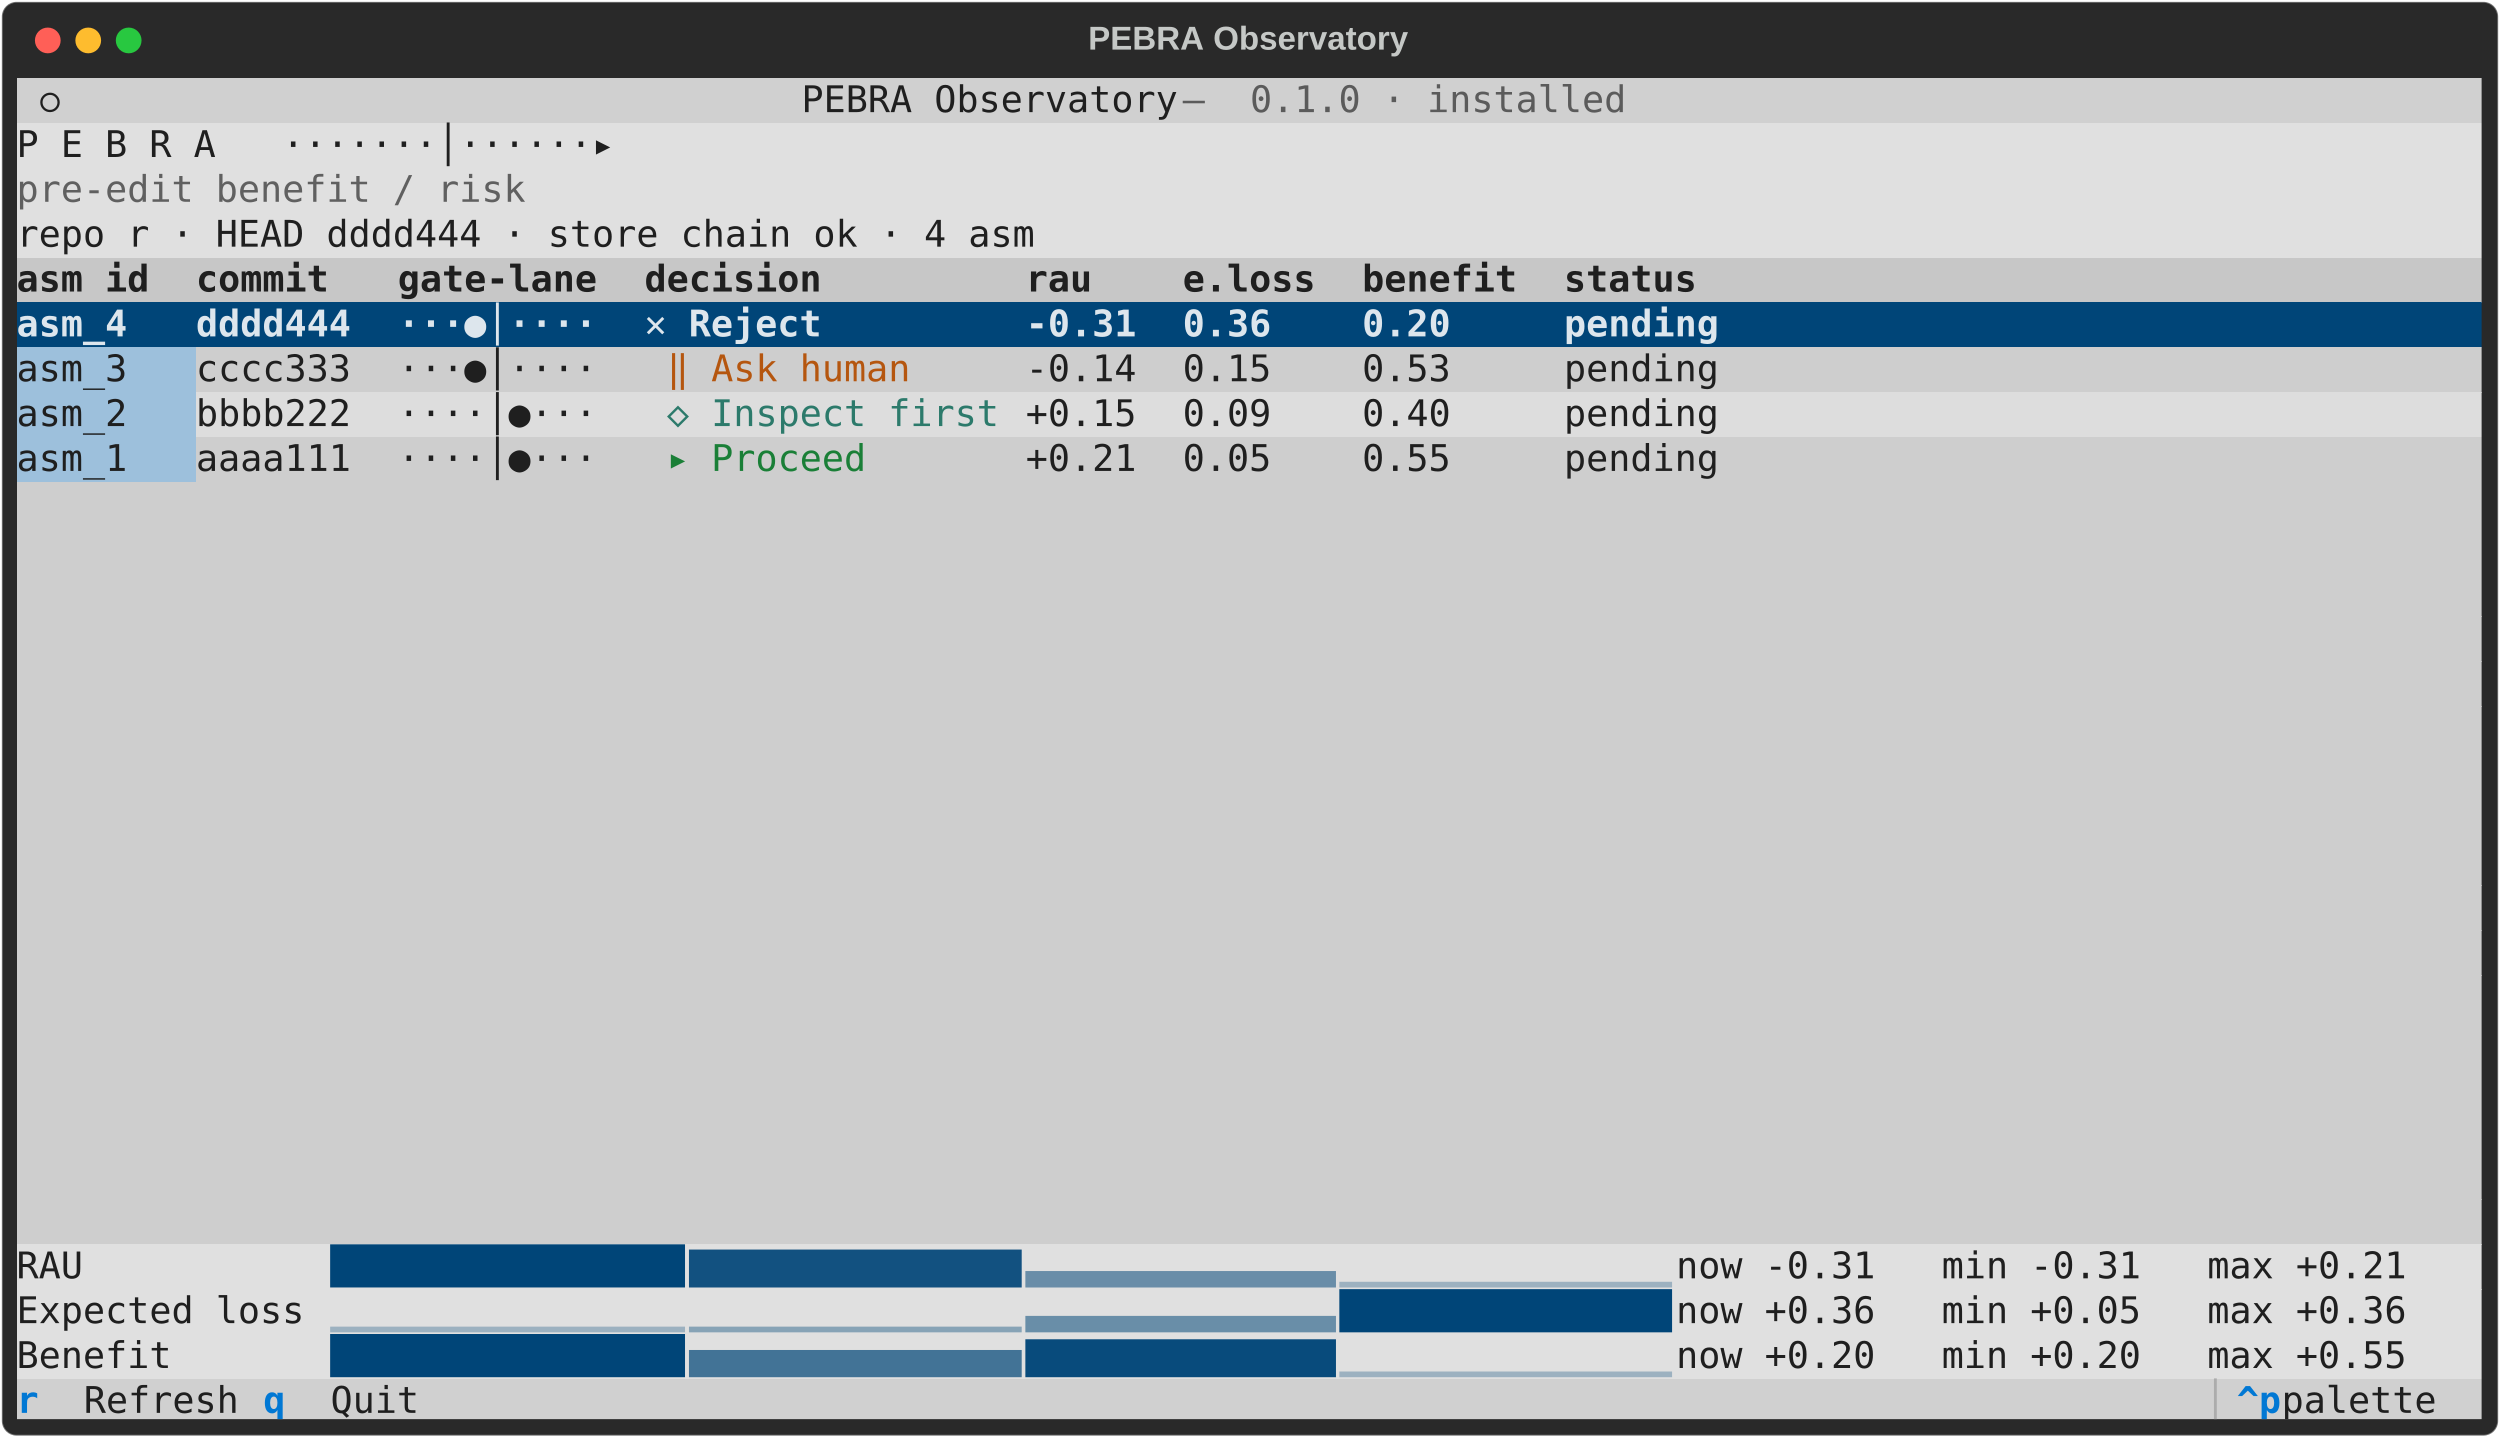
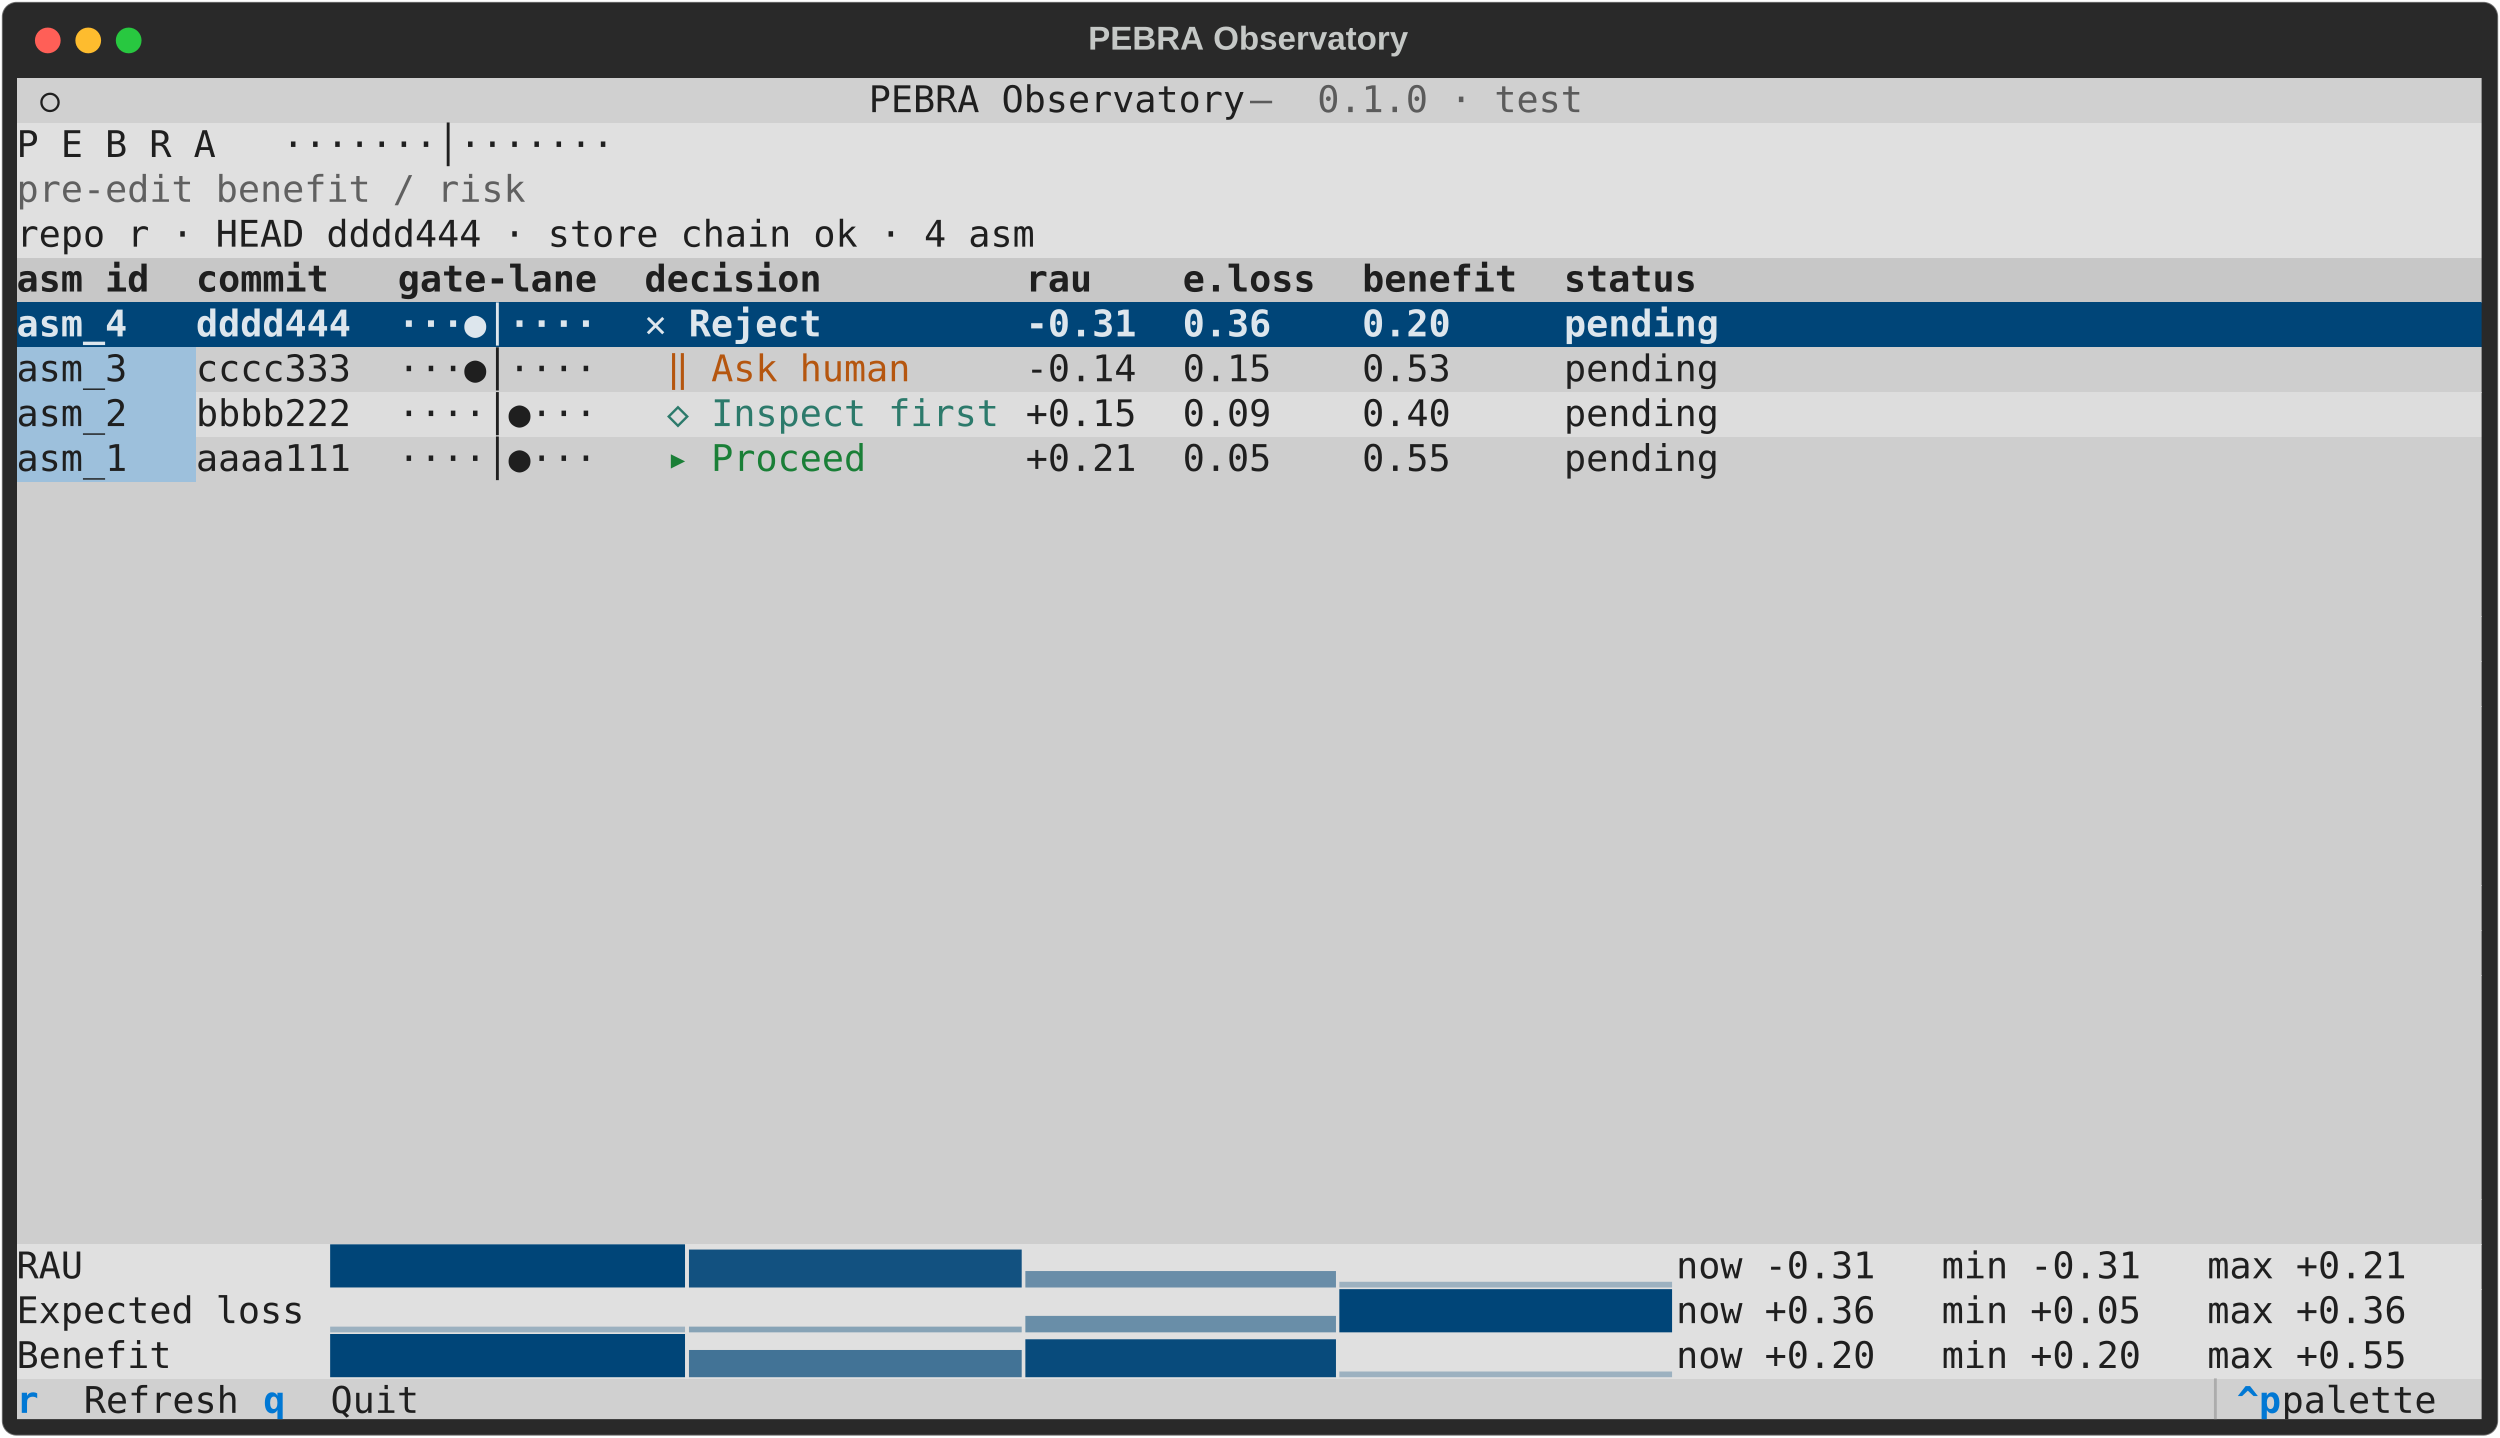
<svg xmlns="http://www.w3.org/2000/svg" class="rich-terminal" viewBox="0 0 1360 782.0">
  <style>

    @font-face {
        font-family: "Fira Code";
        src: local("FiraCode-Regular"),
                url("https://cdnjs.cloudflare.com/ajax/libs/firacode/6.2.0/woff2/FiraCode-Regular.woff2") format("woff2"),
                url("https://cdnjs.cloudflare.com/ajax/libs/firacode/6.2.0/woff/FiraCode-Regular.woff") format("woff");
        font-style: normal;
        font-weight: 400;
    }
    @font-face {
        font-family: "Fira Code";
        src: local("FiraCode-Bold"),
                url("https://cdnjs.cloudflare.com/ajax/libs/firacode/6.2.0/woff2/FiraCode-Bold.woff2") format("woff2"),
                url("https://cdnjs.cloudflare.com/ajax/libs/firacode/6.2.0/woff/FiraCode-Bold.woff") format("woff");
        font-style: bold;
        font-weight: 700;
    }

    .terminal-matrix {
        font-family: Fira Code, monospace;
        font-size: 20px;
        line-height: 24.4px;
        font-variant-east-asian: full-width;
    }

    .terminal-title {
        font-size: 18px;
        font-weight: bold;
        font-family: arial;
    }

    .terminal-r1 { fill: #c5c8c6 }
.terminal-r2 { fill: #1f1f1f }
.terminal-r3 { fill: #5b5b5b }
.terminal-r4 { fill: #606060 }
.terminal-r5 { fill: #1f1f1f;font-weight: bold }
.terminal-r6 { fill: #dde6ed;font-weight: bold }
.terminal-r7 { fill: #b5560f }
.terminal-r8 { fill: #2c7a6b }
.terminal-r9 { fill: #1a7f37 }
.terminal-r10 { fill: #004578 }
.terminal-r11 { fill: #125180 }
.terminal-r12 { fill: #698da8 }
.terminal-r13 { fill: #9cb1c0 }
.terminal-r14 { fill: #87a3b6 }
.terminal-r15 { fill: #698ea8 }
.terminal-r16 { fill: #427396 }
.terminal-r17 { fill: #084b7c }
.terminal-r18 { fill: #0178d4;font-weight: bold }
.terminal-r19 { fill: #acacac }
    </style>
  <defs>
    <clipPath id="terminal-clip-terminal">
      <rect x="0" y="0" width="1341.0" height="731.0" />
    </clipPath>
    <clipPath id="terminal-line-0">
      <rect x="0" y="1.5" width="1342" height="24.65" />
    </clipPath>
    <clipPath id="terminal-line-1">
      <rect x="0" y="25.9" width="1342" height="24.65" />
    </clipPath>
    <clipPath id="terminal-line-2">
      <rect x="0" y="50.3" width="1342" height="24.65" />
    </clipPath>
    <clipPath id="terminal-line-3">
      <rect x="0" y="74.7" width="1342" height="24.65" />
    </clipPath>
    <clipPath id="terminal-line-4">
      <rect x="0" y="99.1" width="1342" height="24.65" />
    </clipPath>
    <clipPath id="terminal-line-5">
      <rect x="0" y="123.5" width="1342" height="24.65" />
    </clipPath>
    <clipPath id="terminal-line-6">
      <rect x="0" y="147.9" width="1342" height="24.65" />
    </clipPath>
    <clipPath id="terminal-line-7">
      <rect x="0" y="172.3" width="1342" height="24.65" />
    </clipPath>
    <clipPath id="terminal-line-8">
      <rect x="0" y="196.7" width="1342" height="24.65" />
    </clipPath>
    <clipPath id="terminal-line-9">
      <rect x="0" y="221.1" width="1342" height="24.65" />
    </clipPath>
    <clipPath id="terminal-line-10">
      <rect x="0" y="245.5" width="1342" height="24.65" />
    </clipPath>
    <clipPath id="terminal-line-11">
      <rect x="0" y="269.9" width="1342" height="24.65" />
    </clipPath>
    <clipPath id="terminal-line-12">
      <rect x="0" y="294.3" width="1342" height="24.65" />
    </clipPath>
    <clipPath id="terminal-line-13">
      <rect x="0" y="318.7" width="1342" height="24.65" />
    </clipPath>
    <clipPath id="terminal-line-14">
      <rect x="0" y="343.1" width="1342" height="24.65" />
    </clipPath>
    <clipPath id="terminal-line-15">
      <rect x="0" y="367.5" width="1342" height="24.65" />
    </clipPath>
    <clipPath id="terminal-line-16">
      <rect x="0" y="391.9" width="1342" height="24.65" />
    </clipPath>
    <clipPath id="terminal-line-17">
      <rect x="0" y="416.3" width="1342" height="24.65" />
    </clipPath>
    <clipPath id="terminal-line-18">
      <rect x="0" y="440.7" width="1342" height="24.65" />
    </clipPath>
    <clipPath id="terminal-line-19">
      <rect x="0" y="465.1" width="1342" height="24.65" />
    </clipPath>
    <clipPath id="terminal-line-20">
      <rect x="0" y="489.5" width="1342" height="24.65" />
    </clipPath>
    <clipPath id="terminal-line-21">
      <rect x="0" y="513.9" width="1342" height="24.65" />
    </clipPath>
    <clipPath id="terminal-line-22">
      <rect x="0" y="538.3" width="1342" height="24.65" />
    </clipPath>
    <clipPath id="terminal-line-23">
      <rect x="0" y="562.7" width="1342" height="24.65" />
    </clipPath>
    <clipPath id="terminal-line-24">
      <rect x="0" y="587.1" width="1342" height="24.65" />
    </clipPath>
    <clipPath id="terminal-line-25">
      <rect x="0" y="611.5" width="1342" height="24.65" />
    </clipPath>
    <clipPath id="terminal-line-26">
      <rect x="0" y="635.9" width="1342" height="24.65" />
    </clipPath>
    <clipPath id="terminal-line-27">
      <rect x="0" y="660.3" width="1342" height="24.65" />
    </clipPath>
    <clipPath id="terminal-line-28">
      <rect x="0" y="684.7" width="1342" height="24.65" />
    </clipPath>
  </defs>
  <rect fill="#292929" stroke="rgba(255,255,255,0.35)" stroke-width="1" x="1" y="1" width="1358" height="780" rx="8" />
  <text class="terminal-title" fill="#c5c8c6" text-anchor="middle" x="679" y="27">PEBRA Observatory</text>
  <g transform="translate(26,22)">
    <circle cx="0" cy="0" r="7" fill="#ff5f57" />
    <circle cx="22" cy="0" r="7" fill="#febc2e" />
    <circle cx="44" cy="0" r="7" fill="#28c840" />
  </g>
  <g transform="translate(9, 41)" clip-path="url(#terminal-clip-terminal)">
    <rect fill="#d0d0d0" x="0" y="1.5" width="12.2" height="24.65" shape-rendering="crispEdges" />
    <rect fill="#d0d0d0" x="12.2" y="1.5" width="12.2" height="24.65" shape-rendering="crispEdges" />
    <rect fill="#d0d0d0" x="24.4" y="1.5" width="61" height="24.65" shape-rendering="crispEdges" />
    <rect fill="#d0d0d0" x="85.4" y="1.5" width="12.2" height="24.65" shape-rendering="crispEdges" />
-     <rect fill="#d0d0d0" x="97.6" y="1.5" width="329.4" height="24.65" shape-rendering="crispEdges" />
-     <rect fill="#d0d0d0" x="427" y="1.5" width="207.4" height="24.65" shape-rendering="crispEdges" />
-     <rect fill="#d0d0d0" x="634.4" y="1.5" width="36.6" height="24.65" shape-rendering="crispEdges" />
-     <rect fill="#d0d0d0" x="671" y="1.5" width="207.4" height="24.65" shape-rendering="crispEdges" />
-     <rect fill="#d0d0d0" x="878.4" y="1.5" width="341.6" height="24.65" shape-rendering="crispEdges" />
+     <rect fill="#d0d0d0" x="97.6" y="1.5" width="366" height="24.65" shape-rendering="crispEdges" />
+     <rect fill="#d0d0d0" x="463.6" y="1.5" width="207.4" height="24.65" shape-rendering="crispEdges" />
+     <rect fill="#d0d0d0" x="671" y="1.5" width="36.6" height="24.65" shape-rendering="crispEdges" />
+     <rect fill="#d0d0d0" x="707.6" y="1.5" width="146.4" height="24.65" shape-rendering="crispEdges" />
+     <rect fill="#d0d0d0" x="854" y="1.5" width="366" height="24.65" shape-rendering="crispEdges" />
    <rect fill="#d0d0d0" x="1220" y="1.5" width="12.2" height="24.65" shape-rendering="crispEdges" />
    <rect fill="#d0d0d0" x="1232.2" y="1.5" width="0" height="24.65" shape-rendering="crispEdges" />
    <rect fill="#d0d0d0" x="1232.2" y="1.5" width="109.8" height="24.65" shape-rendering="crispEdges" />
    <rect fill="#e0e0e0" x="0" y="25.9" width="329.4" height="24.65" shape-rendering="crispEdges" />
    <rect fill="#e0e0e0" x="329.4" y="25.9" width="1012.6" height="24.65" shape-rendering="crispEdges" />
    <rect fill="#e0e0e0" x="0" y="50.3" width="280.6" height="24.65" shape-rendering="crispEdges" />
    <rect fill="#e0e0e0" x="280.6" y="50.3" width="1061.4" height="24.65" shape-rendering="crispEdges" />
    <rect fill="#e0e0e0" x="0" y="74.7" width="561.2" height="24.65" shape-rendering="crispEdges" />
    <rect fill="#e0e0e0" x="561.2" y="74.7" width="780.8" height="24.65" shape-rendering="crispEdges" />
    <rect fill="#c7c7c7" x="0" y="99.1" width="97.6" height="24.65" shape-rendering="crispEdges" />
    <rect fill="#c7c7c7" x="97.6" y="99.1" width="109.8" height="24.65" shape-rendering="crispEdges" />
    <rect fill="#c7c7c7" x="207.4" y="99.1" width="134.2" height="24.65" shape-rendering="crispEdges" />
    <rect fill="#c7c7c7" x="341.6" y="99.1" width="207.4" height="24.65" shape-rendering="crispEdges" />
    <rect fill="#c7c7c7" x="549" y="99.1" width="85.4" height="24.65" shape-rendering="crispEdges" />
    <rect fill="#c7c7c7" x="634.4" y="99.1" width="97.6" height="24.65" shape-rendering="crispEdges" />
    <rect fill="#c7c7c7" x="732" y="99.1" width="109.8" height="24.65" shape-rendering="crispEdges" />
    <rect fill="#c7c7c7" x="841.8" y="99.1" width="109.8" height="24.65" shape-rendering="crispEdges" />
    <rect fill="#c7c7c7" x="951.6" y="99.1" width="390.4" height="24.65" shape-rendering="crispEdges" />
    <rect fill="#004578" x="0" y="123.5" width="97.6" height="24.65" shape-rendering="crispEdges" />
    <rect fill="#004578" x="97.6" y="123.5" width="109.8" height="24.65" shape-rendering="crispEdges" />
    <rect fill="#004578" x="207.4" y="123.5" width="134.2" height="24.65" shape-rendering="crispEdges" />
    <rect fill="#004578" x="341.6" y="123.5" width="207.4" height="24.65" shape-rendering="crispEdges" />
    <rect fill="#004578" x="549" y="123.5" width="85.4" height="24.65" shape-rendering="crispEdges" />
    <rect fill="#004578" x="634.4" y="123.5" width="97.6" height="24.65" shape-rendering="crispEdges" />
    <rect fill="#004578" x="732" y="123.5" width="109.8" height="24.65" shape-rendering="crispEdges" />
    <rect fill="#004578" x="841.8" y="123.5" width="109.8" height="24.65" shape-rendering="crispEdges" />
    <rect fill="#004578" x="951.6" y="123.5" width="390.4" height="24.65" shape-rendering="crispEdges" />
    <rect fill="#9dc0dc" x="0" y="147.9" width="97.6" height="24.65" shape-rendering="crispEdges" />
    <rect fill="#cecece" x="97.6" y="147.9" width="109.8" height="24.65" shape-rendering="crispEdges" />
    <rect fill="#cecece" x="207.4" y="147.9" width="134.2" height="24.65" shape-rendering="crispEdges" />
    <rect fill="#cecece" x="341.6" y="147.9" width="12.2" height="24.65" shape-rendering="crispEdges" />
    <rect fill="#cecece" x="353.8" y="147.9" width="134.2" height="24.65" shape-rendering="crispEdges" />
    <rect fill="#cecece" x="488" y="147.9" width="61" height="24.65" shape-rendering="crispEdges" />
    <rect fill="#cecece" x="549" y="147.9" width="85.4" height="24.65" shape-rendering="crispEdges" />
    <rect fill="#cecece" x="634.4" y="147.9" width="97.6" height="24.65" shape-rendering="crispEdges" />
    <rect fill="#cecece" x="732" y="147.9" width="109.8" height="24.65" shape-rendering="crispEdges" />
    <rect fill="#cecece" x="841.8" y="147.9" width="109.8" height="24.65" shape-rendering="crispEdges" />
    <rect fill="#cecece" x="951.6" y="147.9" width="390.4" height="24.65" shape-rendering="crispEdges" />
    <rect fill="#9dc0dc" x="0" y="172.3" width="97.6" height="24.65" shape-rendering="crispEdges" />
    <rect fill="#dddddd" x="97.6" y="172.3" width="109.8" height="24.65" shape-rendering="crispEdges" />
    <rect fill="#dddddd" x="207.4" y="172.3" width="134.2" height="24.65" shape-rendering="crispEdges" />
    <rect fill="#dddddd" x="341.6" y="172.3" width="12.2" height="24.65" shape-rendering="crispEdges" />
    <rect fill="#dddddd" x="353.8" y="172.3" width="183" height="24.65" shape-rendering="crispEdges" />
    <rect fill="#dddddd" x="536.8" y="172.3" width="12.2" height="24.65" shape-rendering="crispEdges" />
    <rect fill="#dddddd" x="549" y="172.3" width="85.4" height="24.65" shape-rendering="crispEdges" />
    <rect fill="#dddddd" x="634.4" y="172.3" width="97.6" height="24.65" shape-rendering="crispEdges" />
    <rect fill="#dddddd" x="732" y="172.3" width="109.8" height="24.65" shape-rendering="crispEdges" />
    <rect fill="#dddddd" x="841.8" y="172.3" width="109.8" height="24.65" shape-rendering="crispEdges" />
    <rect fill="#dddddd" x="951.6" y="172.3" width="390.4" height="24.65" shape-rendering="crispEdges" />
    <rect fill="#9dc0dc" x="0" y="196.7" width="97.6" height="24.65" shape-rendering="crispEdges" />
    <rect fill="#cecece" x="97.6" y="196.7" width="109.8" height="24.65" shape-rendering="crispEdges" />
    <rect fill="#cecece" x="207.4" y="196.7" width="134.2" height="24.65" shape-rendering="crispEdges" />
    <rect fill="#cecece" x="341.6" y="196.7" width="12.2" height="24.65" shape-rendering="crispEdges" />
    <rect fill="#cecece" x="353.8" y="196.7" width="109.8" height="24.65" shape-rendering="crispEdges" />
    <rect fill="#cecece" x="463.6" y="196.7" width="85.4" height="24.65" shape-rendering="crispEdges" />
    <rect fill="#cecece" x="549" y="196.7" width="85.4" height="24.65" shape-rendering="crispEdges" />
    <rect fill="#cecece" x="634.4" y="196.7" width="97.6" height="24.65" shape-rendering="crispEdges" />
    <rect fill="#cecece" x="732" y="196.7" width="109.8" height="24.65" shape-rendering="crispEdges" />
    <rect fill="#cecece" x="841.8" y="196.7" width="109.8" height="24.65" shape-rendering="crispEdges" />
    <rect fill="#cecece" x="951.6" y="196.7" width="390.4" height="24.65" shape-rendering="crispEdges" />
    <rect fill="#cecece" x="0" y="221.1" width="1342" height="24.65" shape-rendering="crispEdges" />
    <rect fill="#cecece" x="0" y="245.5" width="1342" height="24.65" shape-rendering="crispEdges" />
    <rect fill="#cecece" x="0" y="269.9" width="1342" height="24.65" shape-rendering="crispEdges" />
    <rect fill="#cecece" x="0" y="294.3" width="1342" height="24.65" shape-rendering="crispEdges" />
    <rect fill="#cecece" x="0" y="318.7" width="1342" height="24.65" shape-rendering="crispEdges" />
    <rect fill="#cecece" x="0" y="343.1" width="1342" height="24.65" shape-rendering="crispEdges" />
    <rect fill="#cecece" x="0" y="367.5" width="1342" height="24.65" shape-rendering="crispEdges" />
    <rect fill="#cecece" x="0" y="391.9" width="1342" height="24.65" shape-rendering="crispEdges" />
    <rect fill="#cecece" x="0" y="416.3" width="1342" height="24.65" shape-rendering="crispEdges" />
    <rect fill="#cecece" x="0" y="440.7" width="1342" height="24.65" shape-rendering="crispEdges" />
    <rect fill="#cecece" x="0" y="465.1" width="1342" height="24.65" shape-rendering="crispEdges" />
    <rect fill="#cecece" x="0" y="489.5" width="1342" height="24.65" shape-rendering="crispEdges" />
    <rect fill="#cecece" x="0" y="513.9" width="1342" height="24.65" shape-rendering="crispEdges" />
    <rect fill="#cecece" x="0" y="538.3" width="1342" height="24.65" shape-rendering="crispEdges" />
    <rect fill="#cecece" x="0" y="562.7" width="1342" height="24.65" shape-rendering="crispEdges" />
    <rect fill="#cecece" x="0" y="587.1" width="1342" height="24.65" shape-rendering="crispEdges" />
    <rect fill="#cecece" x="0" y="611.5" width="1342" height="24.65" shape-rendering="crispEdges" />
    <rect fill="#e0e0e0" x="0" y="635.9" width="36.6" height="24.65" shape-rendering="crispEdges" />
    <rect fill="#e0e0e0" x="36.6" y="635.9" width="134.2" height="24.65" shape-rendering="crispEdges" />
    <rect fill="#e0e0e0" x="170.8" y="635.9" width="195.2" height="24.65" shape-rendering="crispEdges" />
    <rect fill="#e0e0e0" x="366" y="635.9" width="183" height="24.65" shape-rendering="crispEdges" />
    <rect fill="#e0e0e0" x="549" y="635.9" width="170.8" height="24.65" shape-rendering="crispEdges" />
    <rect fill="#e0e0e0" x="719.8" y="635.9" width="183" height="24.65" shape-rendering="crispEdges" />
    <rect fill="#e0e0e0" x="902.8" y="635.9" width="402.6" height="24.65" shape-rendering="crispEdges" />
    <rect fill="#e0e0e0" x="1305.4" y="635.9" width="36.6" height="24.65" shape-rendering="crispEdges" />
    <rect fill="#e0e0e0" x="0" y="660.3" width="158.6" height="24.65" shape-rendering="crispEdges" />
    <rect fill="#e0e0e0" x="158.6" y="660.3" width="12.2" height="24.65" shape-rendering="crispEdges" />
    <rect fill="#e0e0e0" x="170.8" y="660.3" width="195.2" height="24.65" shape-rendering="crispEdges" />
    <rect fill="#e0e0e0" x="366" y="660.3" width="183" height="24.65" shape-rendering="crispEdges" />
    <rect fill="#e0e0e0" x="549" y="660.3" width="170.8" height="24.65" shape-rendering="crispEdges" />
    <rect fill="#e0e0e0" x="719.8" y="660.3" width="183" height="24.65" shape-rendering="crispEdges" />
    <rect fill="#e0e0e0" x="902.8" y="660.3" width="402.6" height="24.65" shape-rendering="crispEdges" />
    <rect fill="#e0e0e0" x="1305.4" y="660.3" width="36.6" height="24.65" shape-rendering="crispEdges" />
    <rect fill="#e0e0e0" x="0" y="684.7" width="85.4" height="24.65" shape-rendering="crispEdges" />
    <rect fill="#e0e0e0" x="85.4" y="684.7" width="85.4" height="24.65" shape-rendering="crispEdges" />
    <rect fill="#e0e0e0" x="170.8" y="684.7" width="195.2" height="24.65" shape-rendering="crispEdges" />
    <rect fill="#e0e0e0" x="366" y="684.7" width="183" height="24.65" shape-rendering="crispEdges" />
    <rect fill="#e0e0e0" x="549" y="684.7" width="170.8" height="24.65" shape-rendering="crispEdges" />
    <rect fill="#e0e0e0" x="719.8" y="684.7" width="183" height="24.65" shape-rendering="crispEdges" />
    <rect fill="#e0e0e0" x="902.8" y="684.7" width="402.6" height="24.65" shape-rendering="crispEdges" />
    <rect fill="#e0e0e0" x="1305.4" y="684.7" width="36.6" height="24.65" shape-rendering="crispEdges" />
    <rect fill="#d0d0d0" x="0" y="709.1" width="36.6" height="24.65" shape-rendering="crispEdges" />
    <rect fill="#d0d0d0" x="36.6" y="709.1" width="97.6" height="24.65" shape-rendering="crispEdges" />
    <rect fill="#d0d0d0" x="134.2" y="709.1" width="36.6" height="24.65" shape-rendering="crispEdges" />
    <rect fill="#d0d0d0" x="170.8" y="709.1" width="61" height="24.65" shape-rendering="crispEdges" />
    <rect fill="#d0d0d0" x="231.8" y="709.1" width="963.8" height="24.65" shape-rendering="crispEdges" />
    <rect fill="#d0d0d0" x="1195.6" y="709.1" width="12.2" height="24.65" shape-rendering="crispEdges" />
    <rect fill="#d0d0d0" x="1207.8" y="709.1" width="24.4" height="24.65" shape-rendering="crispEdges" />
    <rect fill="#d0d0d0" x="1232.2" y="709.1" width="97.6" height="24.65" shape-rendering="crispEdges" />
    <rect fill="#d0d0d0" x="1329.8" y="709.1" width="12.2" height="24.65" shape-rendering="crispEdges" />
    <g class="terminal-matrix">
      <text class="terminal-r2" x="12.2" y="20" textLength="12.2" clip-path="url(#terminal-line-0)">⭘</text>
-       <text class="terminal-r2" x="427" y="20" textLength="207.4" clip-path="url(#terminal-line-0)">PEBRA Observatory</text>
-       <text class="terminal-r3" x="634.4" y="20" textLength="36.6" clip-path="url(#terminal-line-0)"> — </text>
-       <text class="terminal-r3" x="671" y="20" textLength="207.4" clip-path="url(#terminal-line-0)">0.1.0 · installed</text>
+       <text class="terminal-r2" x="463.6" y="20" textLength="207.4" clip-path="url(#terminal-line-0)">PEBRA Observatory</text>
+       <text class="terminal-r3" x="671" y="20" textLength="36.6" clip-path="url(#terminal-line-0)"> — </text>
+       <text class="terminal-r3" x="707.6" y="20" textLength="146.4" clip-path="url(#terminal-line-0)">0.1.0 · test</text>
      <text class="terminal-r1" x="1342" y="20" textLength="12.2" clip-path="url(#terminal-line-0)">
</text>
-       <text class="terminal-r2" x="0" y="44.4" textLength="329.4" clip-path="url(#terminal-line-1)">P E B R A   ·······│······▸</text>
+       <text class="terminal-r2" x="0" y="44.4" textLength="329.4" clip-path="url(#terminal-line-1)">P E B R A   ·······│·······</text>
      <text class="terminal-r1" x="1342" y="44.4" textLength="12.2" clip-path="url(#terminal-line-1)">
</text>
      <text class="terminal-r4" x="0" y="68.8" textLength="280.6" clip-path="url(#terminal-line-2)">pre-edit benefit / risk</text>
      <text class="terminal-r1" x="1342" y="68.8" textLength="12.2" clip-path="url(#terminal-line-2)">
</text>
      <text class="terminal-r2" x="0" y="93.2" textLength="561.2" clip-path="url(#terminal-line-3)">repo r · HEAD dddd444 · store chain ok · 4 asm</text>
      <text class="terminal-r1" x="1342" y="93.2" textLength="12.2" clip-path="url(#terminal-line-3)">
</text>
      <text class="terminal-r5" x="0" y="117.6" textLength="97.6" clip-path="url(#terminal-line-4)"> asm id </text>
      <text class="terminal-r5" x="97.6" y="117.6" textLength="109.8" clip-path="url(#terminal-line-4)"> commit  </text>
      <text class="terminal-r5" x="207.4" y="117.6" textLength="134.2" clip-path="url(#terminal-line-4)"> gate-lane </text>
      <text class="terminal-r5" x="341.6" y="117.6" textLength="207.4" clip-path="url(#terminal-line-4)"> decision        </text>
      <text class="terminal-r5" x="549" y="117.6" textLength="85.4" clip-path="url(#terminal-line-4)"> rau   </text>
      <text class="terminal-r5" x="634.4" y="117.6" textLength="97.6" clip-path="url(#terminal-line-4)"> e.loss </text>
      <text class="terminal-r5" x="732" y="117.6" textLength="109.8" clip-path="url(#terminal-line-4)"> benefit </text>
      <text class="terminal-r5" x="841.8" y="117.6" textLength="109.8" clip-path="url(#terminal-line-4)"> status  </text>
      <text class="terminal-r1" x="1342" y="117.6" textLength="12.2" clip-path="url(#terminal-line-4)">
</text>
      <text class="terminal-r6" x="0" y="142" textLength="97.6" clip-path="url(#terminal-line-5)"> asm_4  </text>
      <text class="terminal-r6" x="97.6" y="142" textLength="109.8" clip-path="url(#terminal-line-5)"> dddd444 </text>
      <text class="terminal-r6" x="207.4" y="142" textLength="134.2" clip-path="url(#terminal-line-5)"> ···●│···· </text>
      <text class="terminal-r6" x="341.6" y="142" textLength="207.4" clip-path="url(#terminal-line-5)"> ✕ Reject        </text>
      <text class="terminal-r6" x="549" y="142" textLength="85.4" clip-path="url(#terminal-line-5)"> -0.31 </text>
      <text class="terminal-r6" x="634.4" y="142" textLength="97.6" clip-path="url(#terminal-line-5)"> 0.36   </text>
      <text class="terminal-r6" x="732" y="142" textLength="109.8" clip-path="url(#terminal-line-5)"> 0.20    </text>
      <text class="terminal-r6" x="841.8" y="142" textLength="109.8" clip-path="url(#terminal-line-5)"> pending </text>
      <text class="terminal-r1" x="1342" y="142" textLength="12.2" clip-path="url(#terminal-line-5)">
</text>
      <text class="terminal-r2" x="0" y="166.4" textLength="97.6" clip-path="url(#terminal-line-6)"> asm_3  </text>
      <text class="terminal-r2" x="97.6" y="166.4" textLength="109.8" clip-path="url(#terminal-line-6)"> cccc333 </text>
      <text class="terminal-r2" x="207.4" y="166.4" textLength="134.2" clip-path="url(#terminal-line-6)"> ···●│···· </text>
      <text class="terminal-r7" x="353.8" y="166.4" textLength="134.2" clip-path="url(#terminal-line-6)">‖ Ask human</text>
      <text class="terminal-r2" x="549" y="166.4" textLength="85.4" clip-path="url(#terminal-line-6)"> -0.14 </text>
      <text class="terminal-r2" x="634.4" y="166.4" textLength="97.6" clip-path="url(#terminal-line-6)"> 0.15   </text>
      <text class="terminal-r2" x="732" y="166.4" textLength="109.8" clip-path="url(#terminal-line-6)"> 0.53    </text>
      <text class="terminal-r2" x="841.8" y="166.4" textLength="109.8" clip-path="url(#terminal-line-6)"> pending </text>
      <text class="terminal-r1" x="1342" y="166.4" textLength="12.2" clip-path="url(#terminal-line-6)">
</text>
      <text class="terminal-r2" x="0" y="190.8" textLength="97.6" clip-path="url(#terminal-line-7)"> asm_2  </text>
      <text class="terminal-r2" x="97.6" y="190.8" textLength="109.8" clip-path="url(#terminal-line-7)"> bbbb222 </text>
      <text class="terminal-r2" x="207.4" y="190.8" textLength="134.2" clip-path="url(#terminal-line-7)"> ····│●··· </text>
      <text class="terminal-r8" x="353.8" y="190.8" textLength="183" clip-path="url(#terminal-line-7)">◇ Inspect first</text>
      <text class="terminal-r2" x="549" y="190.8" textLength="85.4" clip-path="url(#terminal-line-7)"> +0.15 </text>
      <text class="terminal-r2" x="634.4" y="190.8" textLength="97.6" clip-path="url(#terminal-line-7)"> 0.09   </text>
      <text class="terminal-r2" x="732" y="190.8" textLength="109.8" clip-path="url(#terminal-line-7)"> 0.40    </text>
      <text class="terminal-r2" x="841.8" y="190.8" textLength="109.8" clip-path="url(#terminal-line-7)"> pending </text>
      <text class="terminal-r1" x="1342" y="190.8" textLength="12.2" clip-path="url(#terminal-line-7)">
</text>
      <text class="terminal-r2" x="0" y="215.2" textLength="97.6" clip-path="url(#terminal-line-8)"> asm_1  </text>
      <text class="terminal-r2" x="97.6" y="215.2" textLength="109.8" clip-path="url(#terminal-line-8)"> aaaa111 </text>
      <text class="terminal-r2" x="207.4" y="215.2" textLength="134.2" clip-path="url(#terminal-line-8)"> ····│●··· </text>
      <text class="terminal-r9" x="353.8" y="215.2" textLength="109.8" clip-path="url(#terminal-line-8)">▸ Proceed</text>
      <text class="terminal-r2" x="549" y="215.2" textLength="85.4" clip-path="url(#terminal-line-8)"> +0.21 </text>
      <text class="terminal-r2" x="634.4" y="215.2" textLength="97.6" clip-path="url(#terminal-line-8)"> 0.05   </text>
      <text class="terminal-r2" x="732" y="215.2" textLength="109.8" clip-path="url(#terminal-line-8)"> 0.55    </text>
      <text class="terminal-r2" x="841.8" y="215.2" textLength="109.8" clip-path="url(#terminal-line-8)"> pending </text>
      <text class="terminal-r1" x="1342" y="215.2" textLength="12.2" clip-path="url(#terminal-line-8)">
</text>
      <text class="terminal-r1" x="1342" y="239.6" textLength="12.2" clip-path="url(#terminal-line-9)">
</text>
      <text class="terminal-r1" x="1342" y="264" textLength="12.2" clip-path="url(#terminal-line-10)">
</text>
      <text class="terminal-r1" x="1342" y="288.4" textLength="12.2" clip-path="url(#terminal-line-11)">
</text>
      <text class="terminal-r1" x="1342" y="312.8" textLength="12.2" clip-path="url(#terminal-line-12)">
</text>
      <text class="terminal-r1" x="1342" y="337.2" textLength="12.2" clip-path="url(#terminal-line-13)">
</text>
      <text class="terminal-r1" x="1342" y="361.6" textLength="12.2" clip-path="url(#terminal-line-14)">
</text>
      <text class="terminal-r1" x="1342" y="386" textLength="12.2" clip-path="url(#terminal-line-15)">
</text>
      <text class="terminal-r1" x="1342" y="410.4" textLength="12.2" clip-path="url(#terminal-line-16)">
</text>
      <text class="terminal-r1" x="1342" y="434.8" textLength="12.2" clip-path="url(#terminal-line-17)">
</text>
      <text class="terminal-r1" x="1342" y="459.2" textLength="12.2" clip-path="url(#terminal-line-18)">
</text>
      <text class="terminal-r1" x="1342" y="483.6" textLength="12.2" clip-path="url(#terminal-line-19)">
</text>
      <text class="terminal-r1" x="1342" y="508" textLength="12.2" clip-path="url(#terminal-line-20)">
</text>
      <text class="terminal-r1" x="1342" y="532.4" textLength="12.2" clip-path="url(#terminal-line-21)">
</text>
      <text class="terminal-r1" x="1342" y="556.8" textLength="12.2" clip-path="url(#terminal-line-22)">
</text>
      <text class="terminal-r1" x="1342" y="581.2" textLength="12.2" clip-path="url(#terminal-line-23)">
</text>
      <text class="terminal-r1" x="1342" y="605.6" textLength="12.2" clip-path="url(#terminal-line-24)">
</text>
      <text class="terminal-r1" x="1342" y="630" textLength="12.2" clip-path="url(#terminal-line-25)">
</text>
      <text class="terminal-r2" x="0" y="654.4" textLength="36.6" clip-path="url(#terminal-line-26)">RAU</text>
      <text class="terminal-r10" x="170.8" y="654.4" textLength="195.2" clip-path="url(#terminal-line-26)">████████████████</text>
      <text class="terminal-r11" x="366" y="654.4" textLength="183" clip-path="url(#terminal-line-26)">▇▇▇▇▇▇▇▇▇▇▇▇▇▇▇</text>
      <text class="terminal-r12" x="549" y="654.4" textLength="170.8" clip-path="url(#terminal-line-26)">▃▃▃▃▃▃▃▃▃▃▃▃▃▃</text>
      <text class="terminal-r13" x="719.8" y="654.4" textLength="183" clip-path="url(#terminal-line-26)">▁▁▁▁▁▁▁▁▁▁▁▁▁▁▁</text>
      <text class="terminal-r2" x="902.8" y="654.4" textLength="402.6" clip-path="url(#terminal-line-26)">now -0.31   min -0.31   max +0.21</text>
      <text class="terminal-r1" x="1342" y="654.4" textLength="12.2" clip-path="url(#terminal-line-26)">
</text>
      <text class="terminal-r2" x="0" y="678.8" textLength="158.6" clip-path="url(#terminal-line-27)">Expected loss</text>
      <text class="terminal-r13" x="170.8" y="678.8" textLength="195.2" clip-path="url(#terminal-line-27)">▁▁▁▁▁▁▁▁▁▁▁▁▁▁▁▁</text>
      <text class="terminal-r14" x="366" y="678.8" textLength="183" clip-path="url(#terminal-line-27)">▁▁▁▁▁▁▁▁▁▁▁▁▁▁▁</text>
      <text class="terminal-r15" x="549" y="678.8" textLength="170.8" clip-path="url(#terminal-line-27)">▃▃▃▃▃▃▃▃▃▃▃▃▃▃</text>
      <text class="terminal-r10" x="719.8" y="678.8" textLength="183" clip-path="url(#terminal-line-27)">███████████████</text>
      <text class="terminal-r2" x="902.8" y="678.8" textLength="402.6" clip-path="url(#terminal-line-27)">now +0.36   min +0.05   max +0.36</text>
      <text class="terminal-r1" x="1342" y="678.8" textLength="12.2" clip-path="url(#terminal-line-27)">
</text>
      <text class="terminal-r2" x="0" y="703.2" textLength="85.4" clip-path="url(#terminal-line-28)">Benefit</text>
      <text class="terminal-r10" x="170.8" y="703.2" textLength="195.2" clip-path="url(#terminal-line-28)">████████████████</text>
      <text class="terminal-r16" x="366" y="703.2" textLength="183" clip-path="url(#terminal-line-28)">▅▅▅▅▅▅▅▅▅▅▅▅▅▅▅</text>
      <text class="terminal-r17" x="549" y="703.2" textLength="170.8" clip-path="url(#terminal-line-28)">▇▇▇▇▇▇▇▇▇▇▇▇▇▇</text>
      <text class="terminal-r13" x="719.8" y="703.2" textLength="183" clip-path="url(#terminal-line-28)">▁▁▁▁▁▁▁▁▁▁▁▁▁▁▁</text>
      <text class="terminal-r2" x="902.8" y="703.2" textLength="402.6" clip-path="url(#terminal-line-28)">now +0.20   min +0.20   max +0.55</text>
      <text class="terminal-r1" x="1342" y="703.2" textLength="12.2" clip-path="url(#terminal-line-28)">
</text>
      <text class="terminal-r18" x="0" y="727.6" textLength="36.6" clip-path="url(#terminal-line-29)"> r </text>
      <text class="terminal-r2" x="36.6" y="727.6" textLength="97.6" clip-path="url(#terminal-line-29)">Refresh </text>
      <text class="terminal-r18" x="134.2" y="727.6" textLength="36.6" clip-path="url(#terminal-line-29)"> q </text>
      <text class="terminal-r2" x="170.8" y="727.6" textLength="61" clip-path="url(#terminal-line-29)">Quit </text>
      <text class="terminal-r19" x="1195.6" y="727.6" textLength="12.2" clip-path="url(#terminal-line-29)">▏</text>
      <text class="terminal-r18" x="1207.8" y="727.6" textLength="24.4" clip-path="url(#terminal-line-29)">^p</text>
      <text class="terminal-r2" x="1232.2" y="727.6" textLength="97.6" clip-path="url(#terminal-line-29)"> palette</text>
    </g>
  </g>
</svg>
